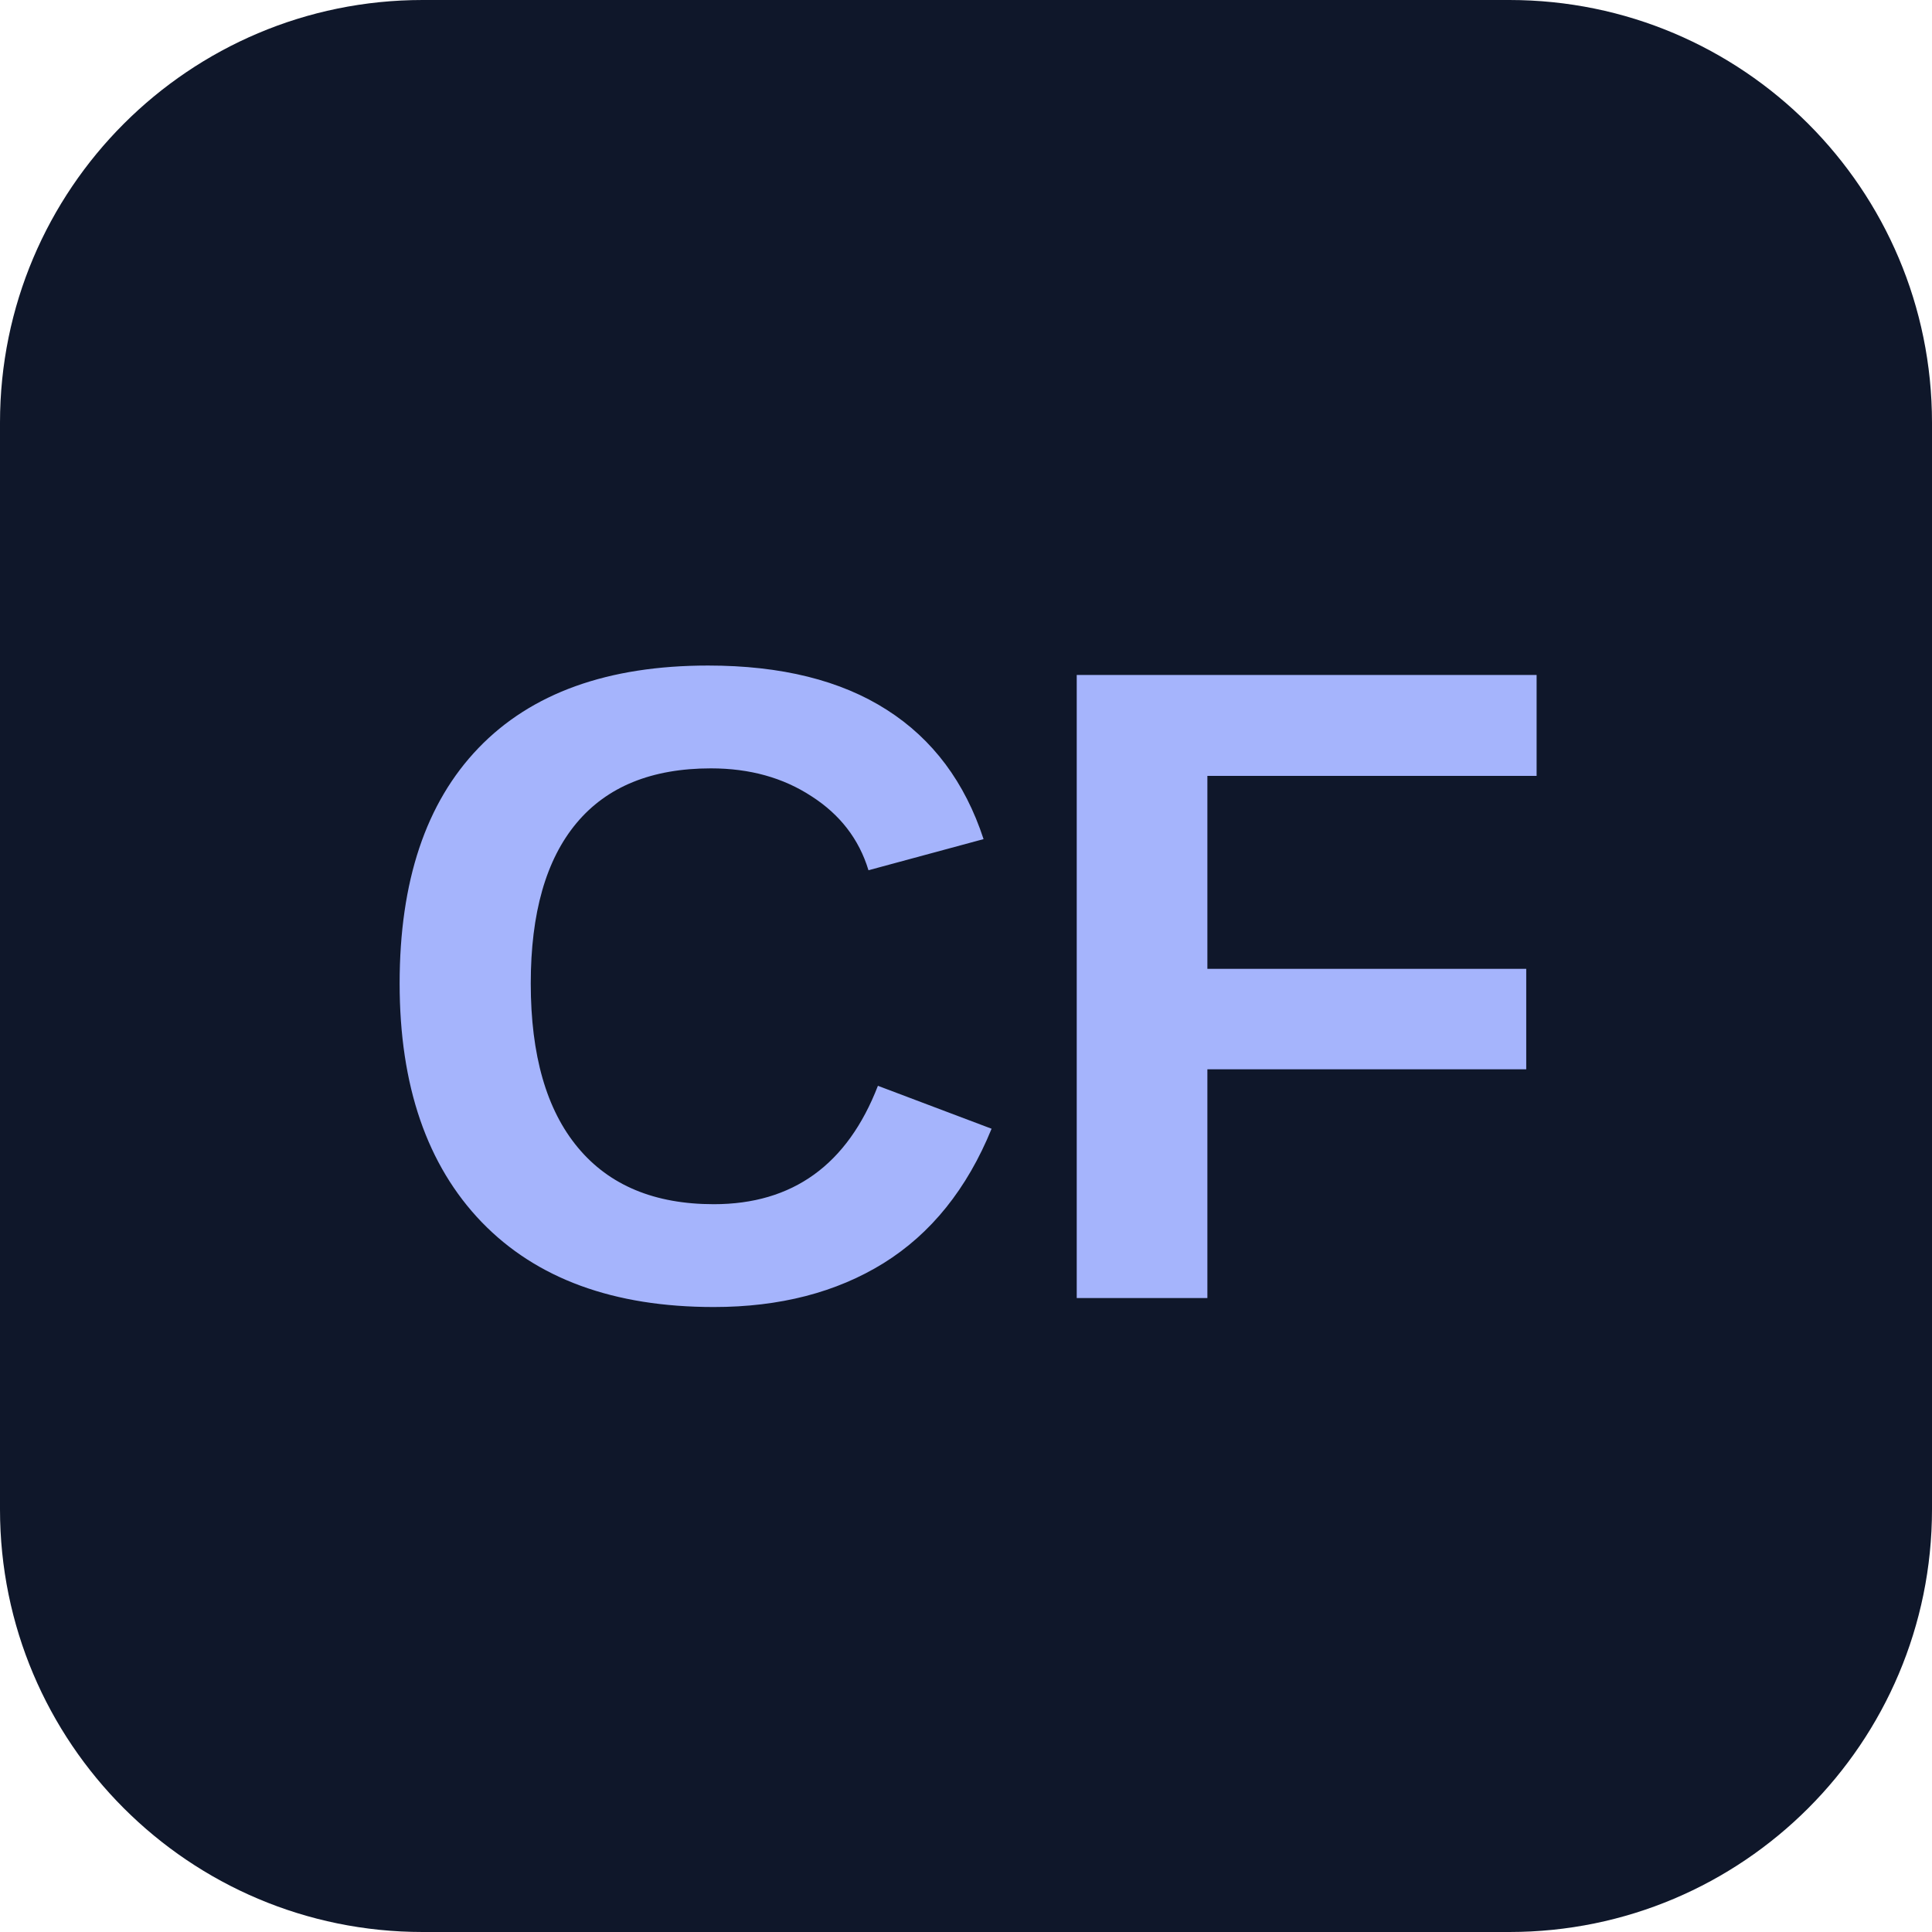
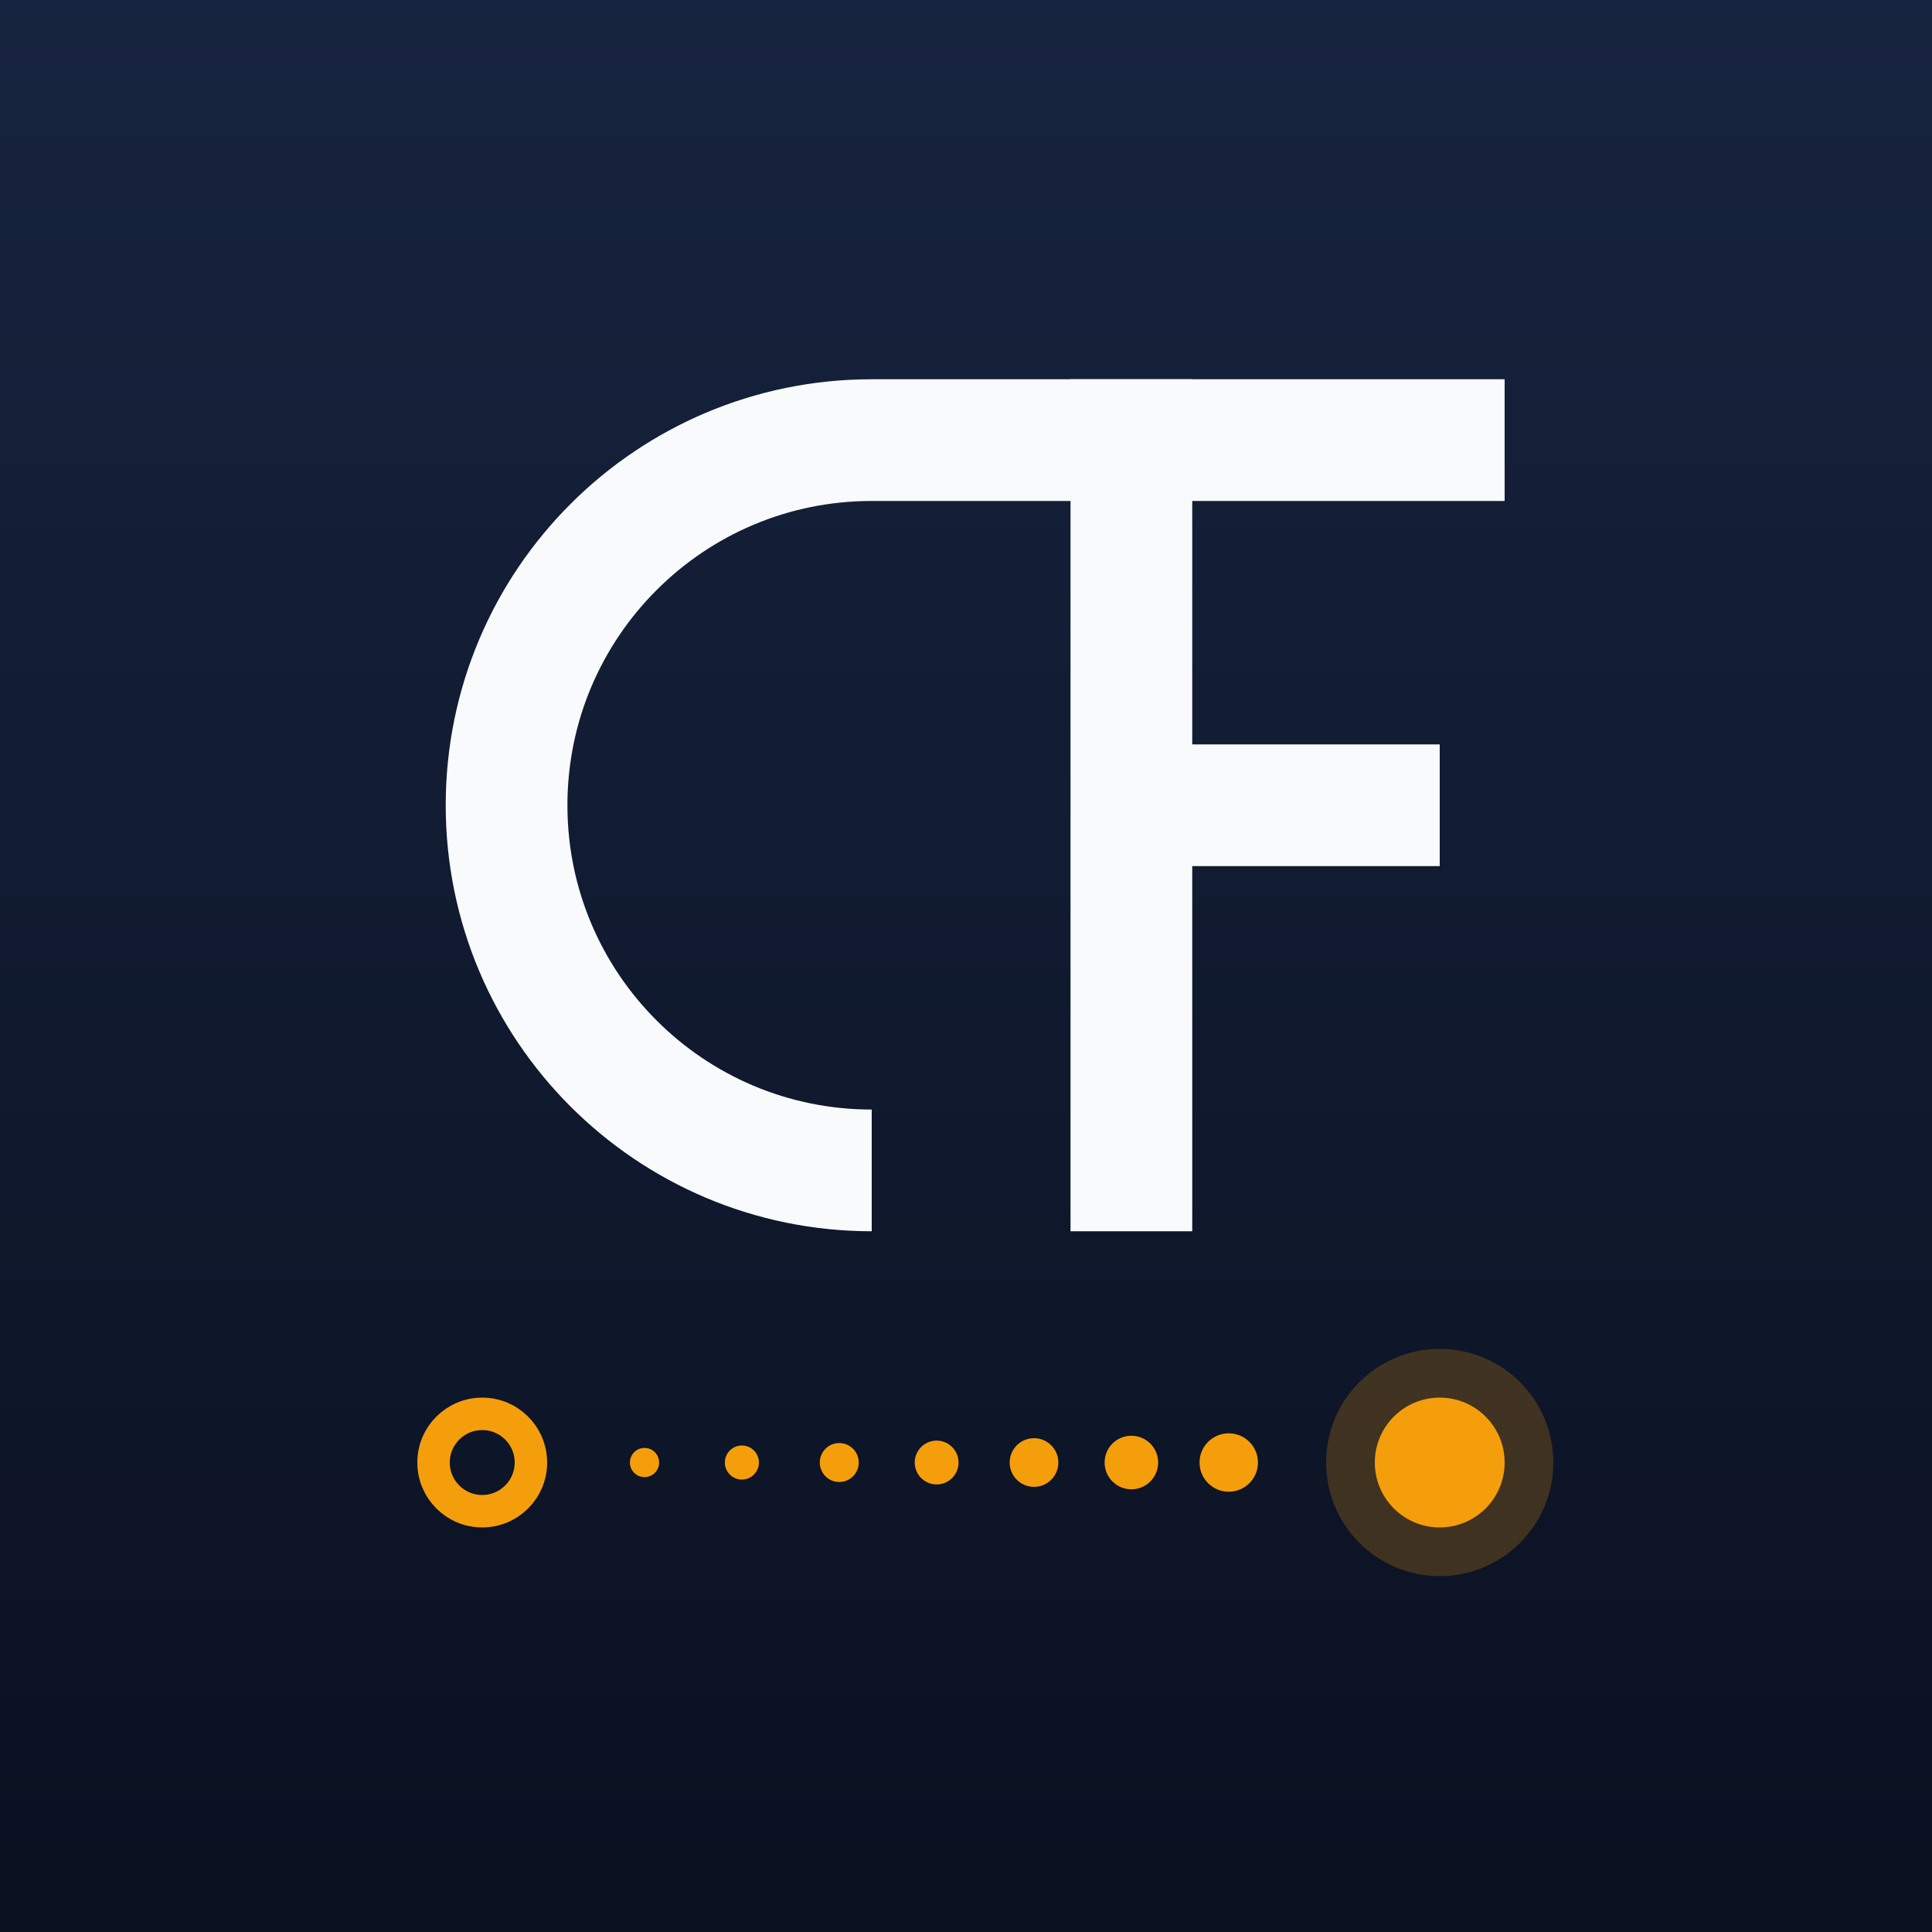
- <svg xmlns="http://www.w3.org/2000/svg" viewBox="0 0 64 64">
-   <rect width="64" height="64" rx="14" fill="#0f172a" />
-   <text x="32" y="43" font-family="Arial,sans-serif" font-size="30" font-weight="700" text-anchor="middle" fill="#a5b4fc">CF</text>
+ <svg xmlns="http://www.w3.org/2000/svg" viewBox="0 0 200 200">
+   <defs>
+     <linearGradient id="bg" x1="0" y1="0" x2="0" y2="1">
+       <stop offset="0" stop-color="#17243f" />
+       <stop offset="1" stop-color="#0a1020" />
+     </linearGradient>
+   </defs>
+   <rect width="200" height="200" fill="url(#bg)" />
+   <g transform="translate(102 101) scale(0.84) translate(-102 -101)">
+     <g transform="translate(0 -5)">
+       <path d="M166 40 H88 A45 45 0 0 0 88 130" fill="none" stroke="#f8fafc" stroke-width="15" />
+       <path d="M120 32.5 V137.5 M120 85 H158" fill="none" stroke="#f8fafc" stroke-width="15" />
+       <circle cx="40" cy="166" r="6" fill="none" stroke="#f59e0b" stroke-width="4" />
+       <circle cx="60" cy="166" r="1.8" fill="#f59e0b" />
+       <circle cx="72" cy="166" r="2.1" fill="#f59e0b" />
+       <circle cx="84" cy="166" r="2.4" fill="#f59e0b" />
+       <circle cx="96" cy="166" r="2.7" fill="#f59e0b" />
+       <circle cx="108" cy="166" r="3" fill="#f59e0b" />
+       <circle cx="120" cy="166" r="3.3" fill="#f59e0b" />
+       <circle cx="132" cy="166" r="3.6" fill="#f59e0b" />
+       <circle cx="158" cy="166" r="14" fill="#f59e0b" fill-opacity="0.22" />
+       <circle cx="158" cy="166" r="8" fill="#f59e0b" />
+     </g>
+   </g>
</svg>
